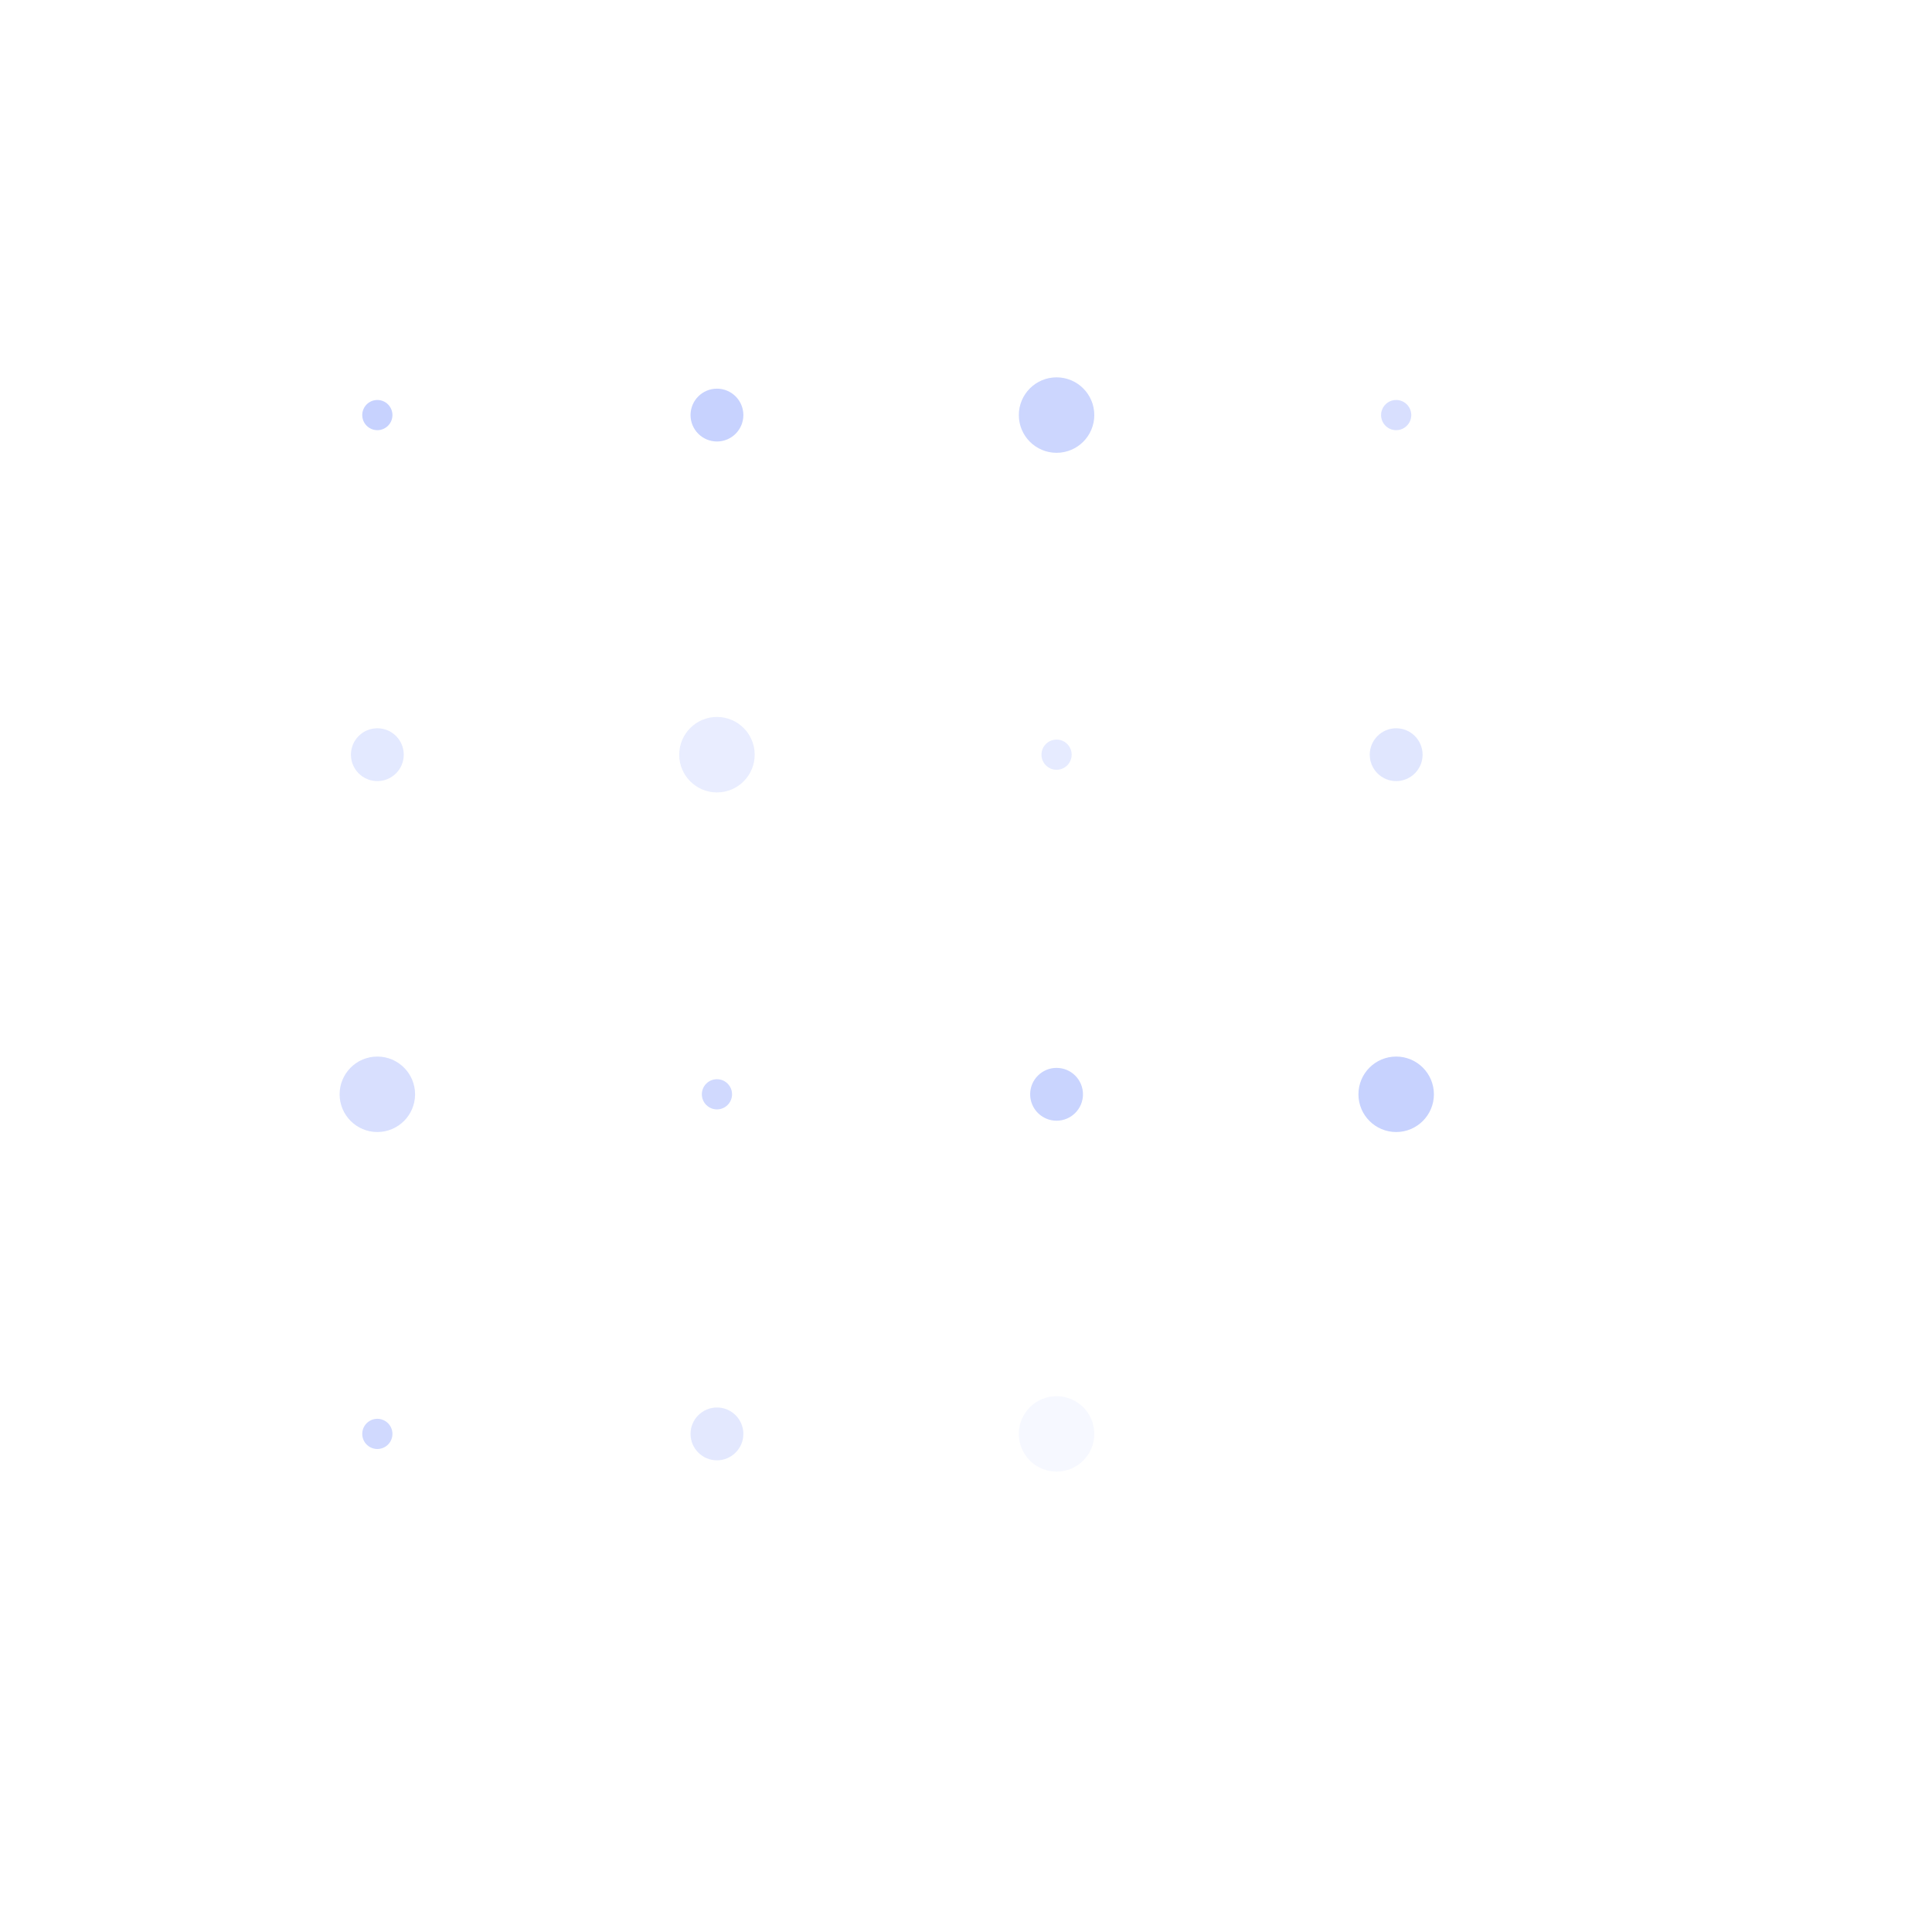
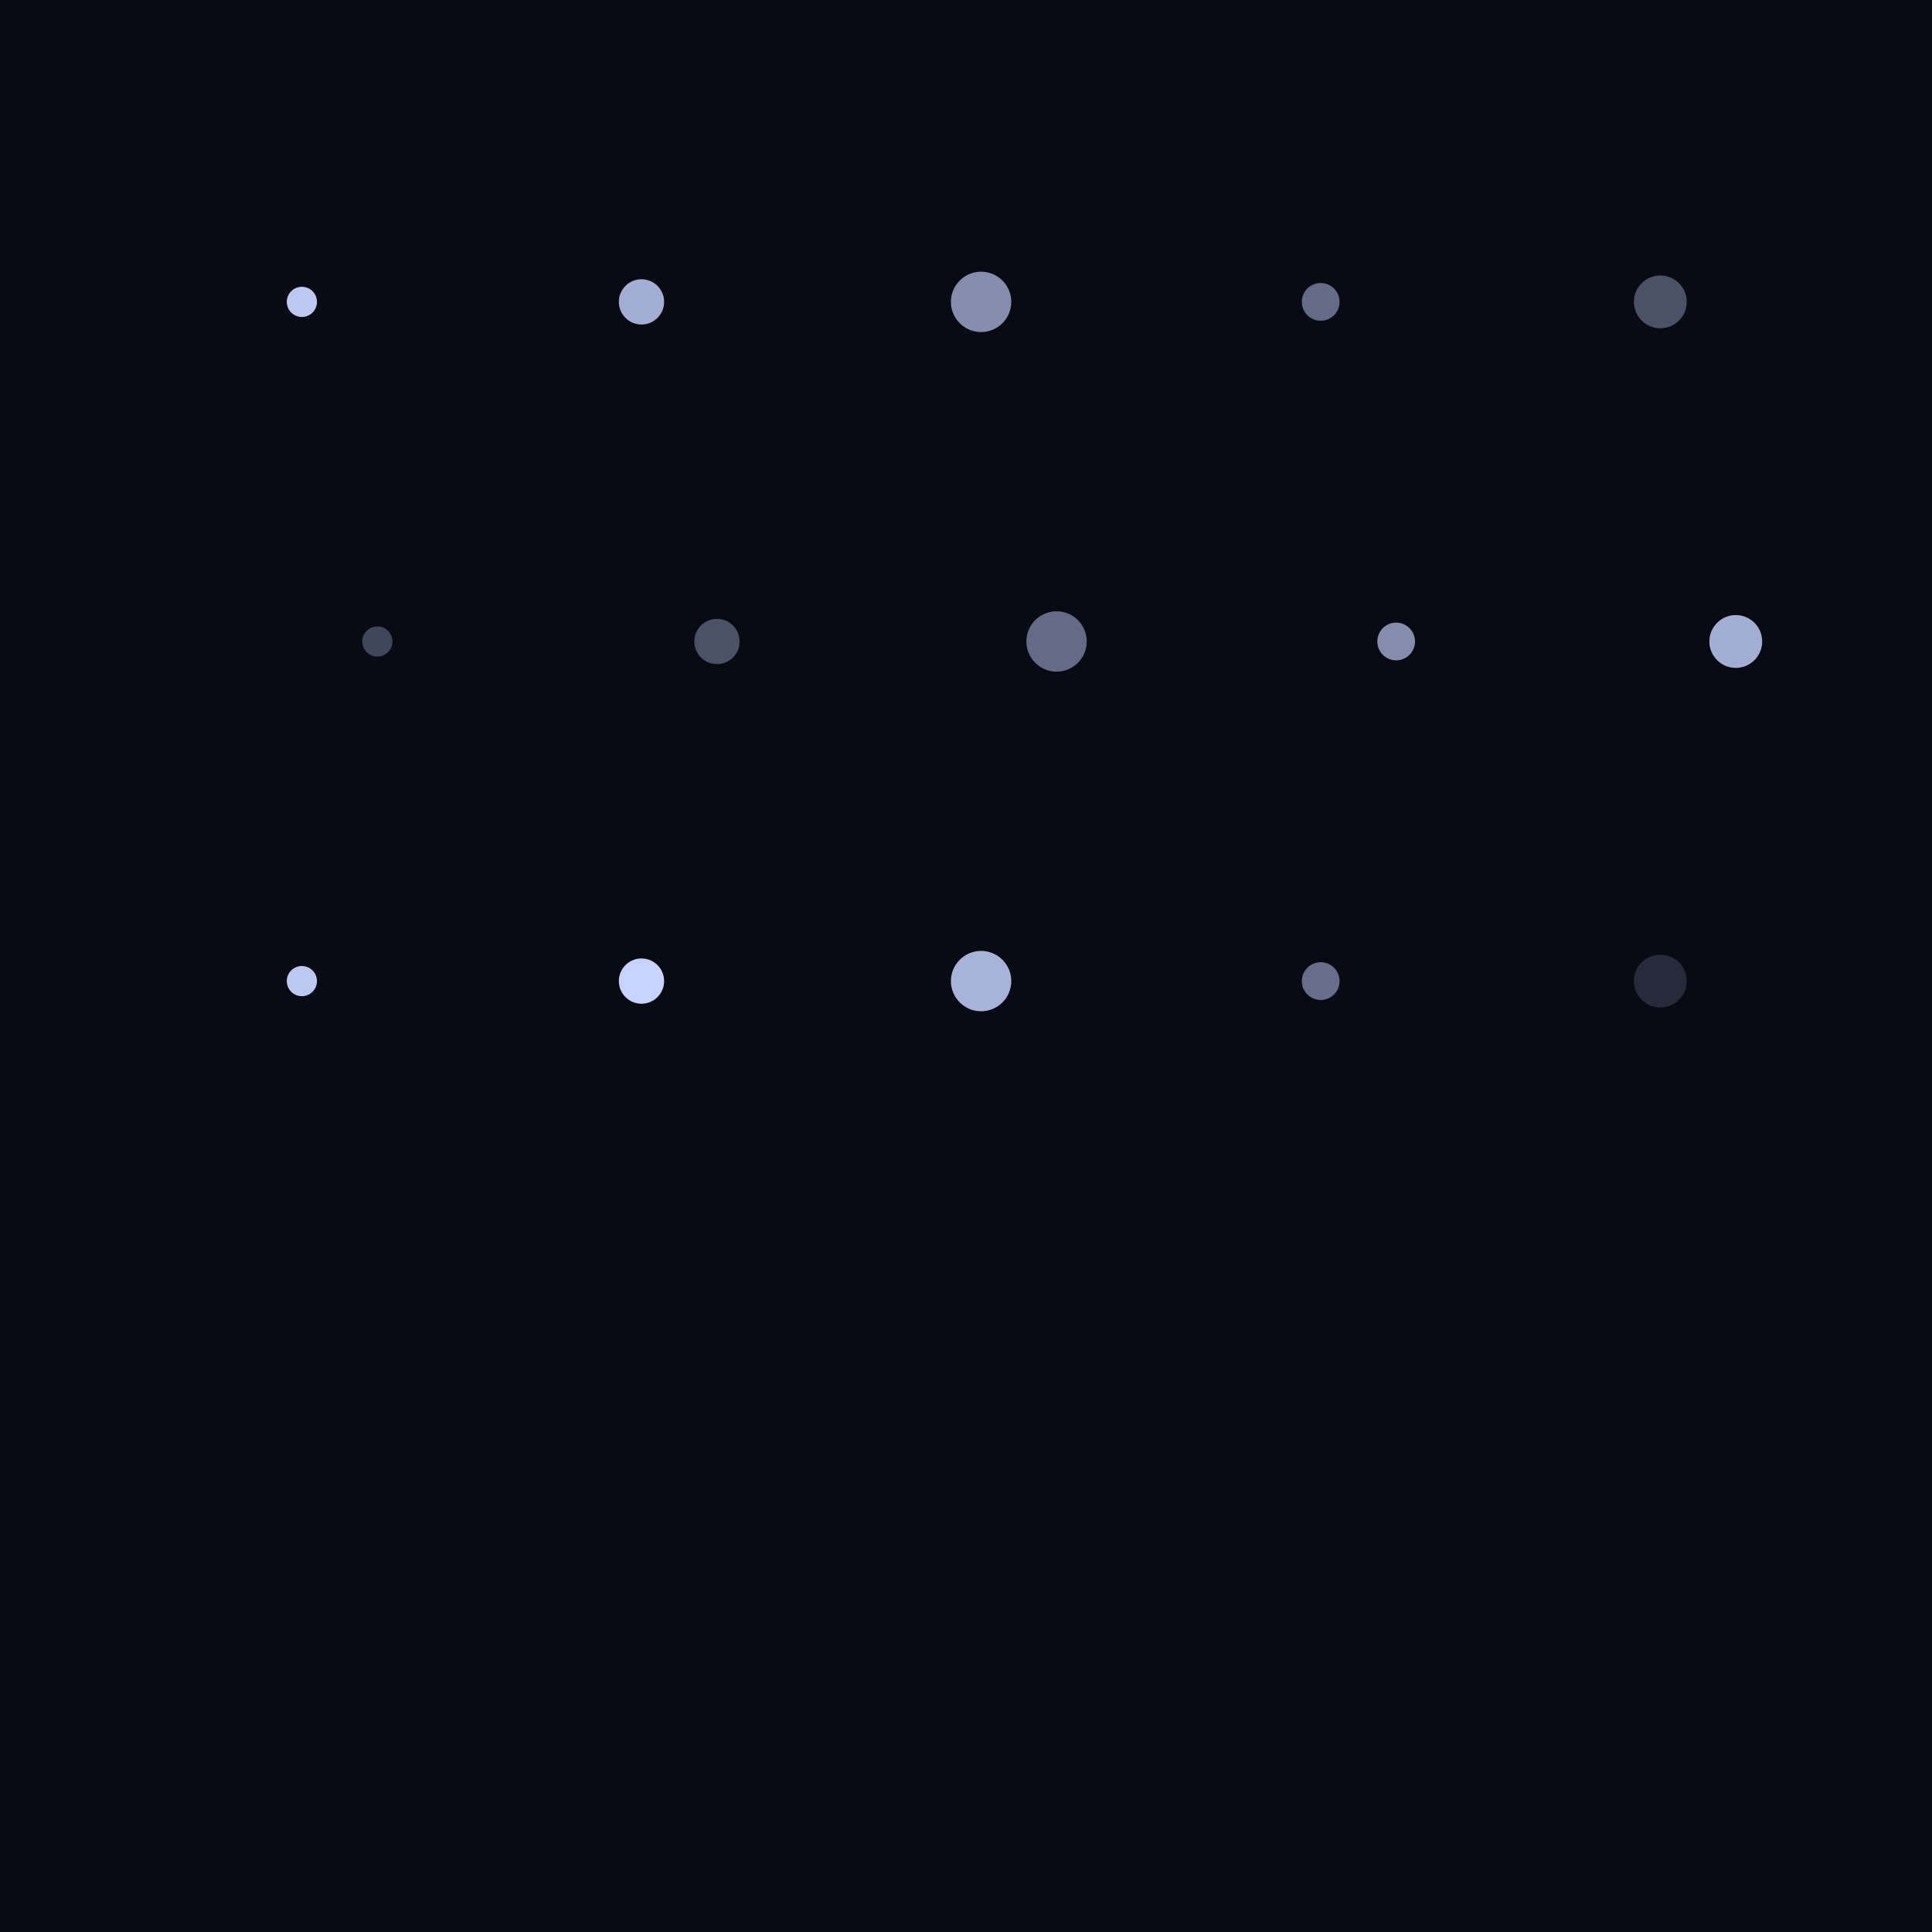
<svg xmlns="http://www.w3.org/2000/svg" viewBox="0 0 512 512" width="512" height="512" preserveAspectRatio="xMidYMid meet" style="width: 100%; height: 100%; transform: translate3d(0px, 0px, 0px); content-visibility: visible;">
  <defs>
    <clipPath id="__lottie_element_2">
      <rect width="512" height="512" x="0" y="0" />
    </clipPath>
  </defs>
  <g clip-path="url(#__lottie_element_2)">
+     <g transform="matrix(1,0,0,1,256,256)" opacity="1" style="display: block;">
+       <g opacity="1" transform="matrix(1,0,0,1,0,0)">
+         <path fill="rgb(8,11,20)" fill-opacity="1" d=" M256,-256 C256,-256 256,256 256,256 C256,256 -256,256 -256,256 C-256,256 -256,-256 -256,-256 C-256,-256 256,-256 256,-256z" />
+       </g>
+     </g>
    <g style="display: none;">
      <g>
        <path />
      </g>
    </g>
-     <g transform="matrix(1,0,0,1,280,380)" opacity="0.157" style="display: block;">
-       <g opacity="1" transform="matrix(1,0,0,1,0,0)">
-         <path fill="rgb(199,210,254)" fill-opacity="1" d=" M0,-10 C5.519,-10 10,-5.519 10,0 C10,5.519 5.519,10 0,10 C-5.519,10 -10,5.519 -10,0 C-10,-5.519 -5.519,-10 0,-10z" />
+     <g style="display: none;">
+       <g>
+         <path />
      </g>
    </g>
-     <g transform="matrix(1,0,0,1,190,380)" opacity="0.5" style="display: block;">
+     <g style="display: none;">
+       <g>
+         <path />
+       </g>
+     </g>
+     <g style="display: none;">
+       <g>
+         <path />
+       </g>
+     </g>
+     <g style="display: none;">
+       <g>
+         <path />
+       </g>
+     </g>
+     <g transform="matrix(1,0,0,1,440,260)" opacity="0.157" style="display: block;">
      <g opacity="1" transform="matrix(1,0,0,1,0,0)">
        <path fill="rgb(199,210,254)" fill-opacity="1" d=" M0,-7 C3.863,-7 7,-3.863 7,0 C7,3.863 3.863,7 0,7 C-3.863,7 -7,3.863 -7,0 C-7,-3.863 -3.863,-7 0,-7z" />
      </g>
    </g>
-     <g transform="matrix(1,0,0,1,100,380)" opacity="0.843" style="display: block;">
+     <g transform="matrix(1,0,0,1,350,260)" opacity="0.5" style="display: block;">
+       <g opacity="1" transform="matrix(1,0,0,1,0,0)">
+         <path fill="rgb(199,210,254)" fill-opacity="1" d=" M0,-5 C2.76,-5 5,-2.76 5,0 C5,2.76 2.76,5 0,5 C-2.76,5 -5,2.76 -5,0 C-5,-2.76 -2.76,-5 0,-5z" />
+       </g>
+     </g>
+     <g transform="matrix(1,0,0,1,260,260)" opacity="0.843" style="display: block;">
+       <g opacity="1" transform="matrix(1,0,0,1,0,0)">
+         <path fill="rgb(199,210,254)" fill-opacity="1" d=" M0,-8 C4.415,-8 8,-4.415 8,0 C8,4.415 4.415,8 0,8 C-4.415,8 -8,4.415 -8,0 C-8,-4.415 -4.415,-8 0,-8z" />
+       </g>
+     </g>
+     <g transform="matrix(1,0,0,1,170,260)" opacity="1" style="display: block;">
+       <g opacity="1" transform="matrix(1,0,0,1,0,0)">
+         <path fill="rgb(199,210,254)" fill-opacity="1" d=" M0,-6 C3.311,-6 6,-3.311 6,0 C6,3.311 3.311,6 0,6 C-3.311,6 -6,3.311 -6,0 C-6,-3.311 -3.311,-6 0,-6z" />
+       </g>
+     </g>
+     <g transform="matrix(1,0,0,1,80,260)" opacity="0.948" style="display: block;">
      <g opacity="1" transform="matrix(1,0,0,1,0,0)">
        <path fill="rgb(199,210,254)" fill-opacity="1" d=" M0,-4 C2.208,-4 4,-2.208 4,0 C4,2.208 2.208,4 0,4 C-2.208,4 -4,2.208 -4,0 C-4,-2.208 -2.208,-4 0,-4z" />
      </g>
    </g>
-     <g transform="matrix(1,0,0,1,370,290)" opacity="1" style="display: block;">
-       <g opacity="1" transform="matrix(1,0,0,1,0,0)">
-         <path fill="rgb(199,210,254)" fill-opacity="1" d=" M0,-10 C5.519,-10 10,-5.519 10,0 C10,5.519 5.519,10 0,10 C-5.519,10 -10,5.519 -10,0 C-10,-5.519 -5.519,-10 0,-10z" />
-       </g>
-     </g>
-     <g transform="matrix(1,0,0,1,280,290)" opacity="0.955" style="display: block;">
+     <g transform="matrix(1,0,0,1,460,170)" opacity="0.818" style="display: block;">
      <g opacity="1" transform="matrix(1,0,0,1,0,0)">
        <path fill="rgb(199,210,254)" fill-opacity="1" d=" M0,-7 C3.863,-7 7,-3.863 7,0 C7,3.863 3.863,7 0,7 C-3.863,7 -7,3.863 -7,0 C-7,-3.863 -3.863,-7 0,-7z" />
      </g>
    </g>
-     <g transform="matrix(1,0,0,1,190,290)" opacity="0.844" style="display: block;">
+     <g transform="matrix(1,0,0,1,370,170)" opacity="0.65" style="display: block;">
+       <g opacity="1" transform="matrix(1,0,0,1,0,0)">
+         <path fill="rgb(199,210,254)" fill-opacity="1" d=" M0,-5 C2.76,-5 5,-2.76 5,0 C5,2.76 2.76,5 0,5 C-2.76,5 -5,2.76 -5,0 C-5,-2.76 -2.76,-5 0,-5z" />
+       </g>
+     </g>
+     <g transform="matrix(1,0,0,1,280,170)" opacity="0.482" style="display: block;">
+       <g opacity="1" transform="matrix(1,0,0,1,0,0)">
+         <path fill="rgb(199,210,254)" fill-opacity="1" d=" M0,-8 C4.415,-8 8,-4.415 8,0 C8,4.415 4.415,8 0,8 C-4.415,8 -8,4.415 -8,0 C-8,-4.415 -4.415,-8 0,-8z" />
+       </g>
+     </g>
+     <g transform="matrix(1,0,0,1,190,170)" opacity="0.352" style="display: block;">
+       <g opacity="1" transform="matrix(1,0,0,1,0,0)">
+         <path fill="rgb(199,210,254)" fill-opacity="1" d=" M0,-6 C3.311,-6 6,-3.311 6,0 C6,3.311 3.311,6 0,6 C-3.311,6 -6,3.311 -6,0 C-6,-3.311 -3.311,-6 0,-6z" />
+       </g>
+     </g>
+     <g transform="matrix(1,0,0,1,100,170)" opacity="0.3" style="display: block;">
      <g opacity="1" transform="matrix(1,0,0,1,0,0)">
        <path fill="rgb(199,210,254)" fill-opacity="1" d=" M0,-4 C2.208,-4 4,-2.208 4,0 C4,2.208 2.208,4 0,4 C-2.208,4 -4,2.208 -4,0 C-4,-2.208 -2.208,-4 0,-4z" />
      </g>
    </g>
-     <g transform="matrix(1,0,0,1,100,290)" opacity="0.7" style="display: block;">
-       <g opacity="1" transform="matrix(1,0,0,1,0,0)">
-         <path fill="rgb(199,210,254)" fill-opacity="1" d=" M0,-10 C5.519,-10 10,-5.519 10,0 C10,5.519 5.519,10 0,10 C-5.519,10 -10,5.519 -10,0 C-10,-5.519 -5.519,-10 0,-10z" />
-       </g>
-     </g>
-     <g transform="matrix(1,0,0,1,370,200)" opacity="0.556" style="display: block;">
+     <g transform="matrix(1,0,0,1,440,80)" opacity="0.352" style="display: block;">
      <g opacity="1" transform="matrix(1,0,0,1,0,0)">
        <path fill="rgb(199,210,254)" fill-opacity="1" d=" M0,-7 C3.863,-7 7,-3.863 7,0 C7,3.863 3.863,7 0,7 C-3.863,7 -7,3.863 -7,0 C-7,-3.863 -3.863,-7 0,-7z" />
      </g>
    </g>
-     <g transform="matrix(1,0,0,1,280,200)" opacity="0.445" style="display: block;">
+     <g transform="matrix(1,0,0,1,350,80)" opacity="0.482" style="display: block;">
      <g opacity="1" transform="matrix(1,0,0,1,0,0)">
-         <path fill="rgb(199,210,254)" fill-opacity="1" d=" M0,-4 C2.208,-4 4,-2.208 4,0 C4,2.208 2.208,4 0,4 C-2.208,4 -4,2.208 -4,0 C-4,-2.208 -2.208,-4 0,-4z" />
+         <path fill="rgb(199,210,254)" fill-opacity="1" d=" M0,-5 C2.76,-5 5,-2.76 5,0 C5,2.76 2.76,5 0,5 C-2.76,5 -5,2.76 -5,0 C-5,-2.76 -2.76,-5 0,-5z" />
      </g>
    </g>
-     <g transform="matrix(1,0,0,1,190,200)" opacity="0.4" style="display: block;">
+     <g transform="matrix(1,0,0,1,260,80)" opacity="0.65" style="display: block;">
      <g opacity="1" transform="matrix(1,0,0,1,0,0)">
-         <path fill="rgb(199,210,254)" fill-opacity="1" d=" M0,-10 C5.519,-10 10,-5.519 10,0 C10,5.519 5.519,10 0,10 C-5.519,10 -10,5.519 -10,0 C-10,-5.519 -5.519,-10 0,-10z" />
+         <path fill="rgb(199,210,254)" fill-opacity="1" d=" M0,-8 C4.415,-8 8,-4.415 8,0 C8,4.415 4.415,8 0,8 C-4.415,8 -8,4.415 -8,0 C-8,-4.415 -4.415,-8 0,-8z" />
      </g>
    </g>
-     <g transform="matrix(1,0,0,1,100,200)" opacity="0.494" style="display: block;">
+     <g transform="matrix(1,0,0,1,170,80)" opacity="0.818" style="display: block;">
      <g opacity="1" transform="matrix(1,0,0,1,0,0)">
-         <path fill="rgb(199,210,254)" fill-opacity="1" d=" M0,-7 C3.863,-7 7,-3.863 7,0 C7,3.863 3.863,7 0,7 C-3.863,7 -7,3.863 -7,0 C-7,-3.863 -3.863,-7 0,-7z" />
+         <path fill="rgb(199,210,254)" fill-opacity="1" d=" M0,-6 C3.311,-6 6,-3.311 6,0 C6,3.311 3.311,6 0,6 C-3.311,6 -6,3.311 -6,0 C-6,-3.311 -3.311,-6 0,-6z" />
      </g>
    </g>
-     <g transform="matrix(1,0,0,1,370,110)" opacity="0.7" style="display: block;">
-       <g opacity="1" transform="matrix(1,0,0,1,0,0)">
-         <path fill="rgb(199,210,254)" fill-opacity="1" d=" M0,-4 C2.208,-4 4,-2.208 4,0 C4,2.208 2.208,4 0,4 C-2.208,4 -4,2.208 -4,0 C-4,-2.208 -2.208,-4 0,-4z" />
-       </g>
-     </g>
-     <g transform="matrix(1,0,0,1,280,110)" opacity="0.906" style="display: block;">
-       <g opacity="1" transform="matrix(1,0,0,1,0,0)">
-         <path fill="rgb(199,210,254)" fill-opacity="1" d=" M0,-10 C5.519,-10 10,-5.519 10,0 C10,5.519 5.519,10 0,10 C-5.519,10 -10,5.519 -10,0 C-10,-5.519 -5.519,-10 0,-10z" />
-       </g>
-     </g>
-     <g transform="matrix(1,0,0,1,190,110)" opacity="1" style="display: block;">
-       <g opacity="1" transform="matrix(1,0,0,1,0,0)">
-         <path fill="rgb(199,210,254)" fill-opacity="1" d=" M0,-7 C3.863,-7 7,-3.863 7,0 C7,3.863 3.863,7 0,7 C-3.863,7 -7,3.863 -7,0 C-7,-3.863 -3.863,-7 0,-7z" />
-       </g>
-     </g>
-     <g transform="matrix(1,0,0,1,100,110)" opacity="1" style="display: block;">
+     <g transform="matrix(1,0,0,1,80,80)" opacity="0.948" style="display: block;">
      <g opacity="1" transform="matrix(1,0,0,1,0,0)">
        <path fill="rgb(199,210,254)" fill-opacity="1" d=" M0,-4 C2.208,-4 4,-2.208 4,0 C4,2.208 2.208,4 0,4 C-2.208,4 -4,2.208 -4,0 C-4,-2.208 -2.208,-4 0,-4z" />
      </g>
    </g>
  </g>
</svg>
